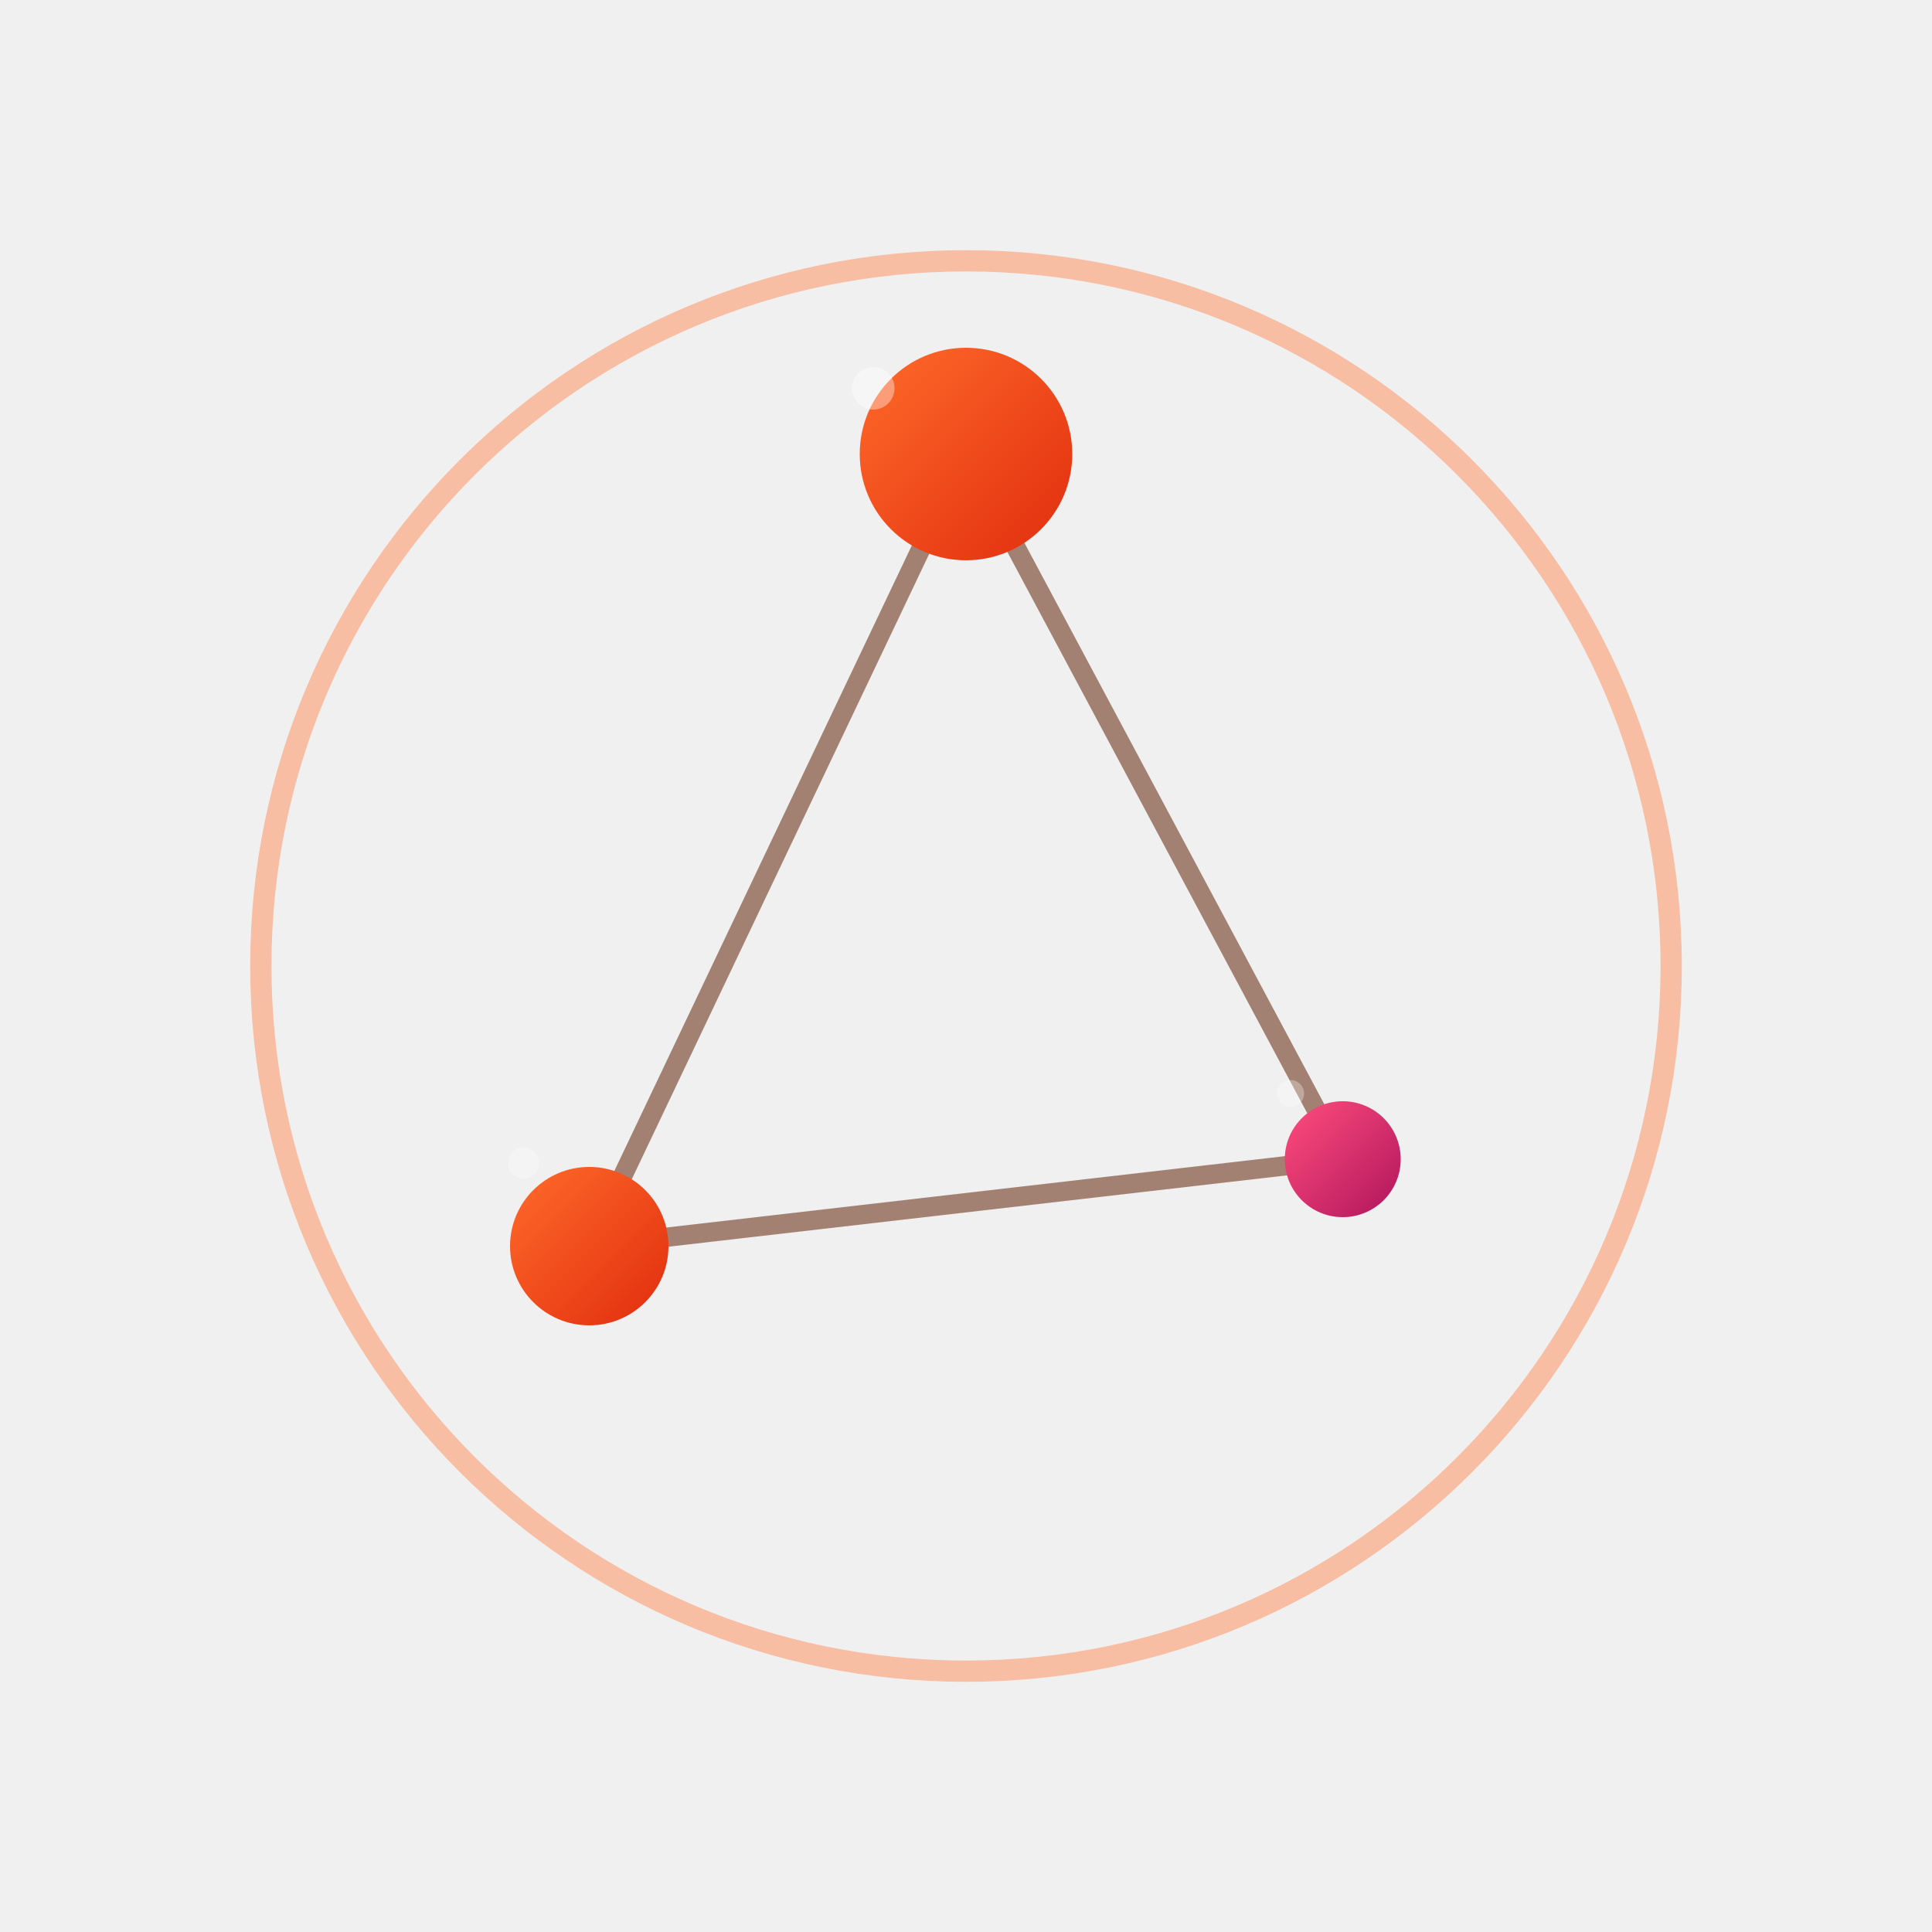
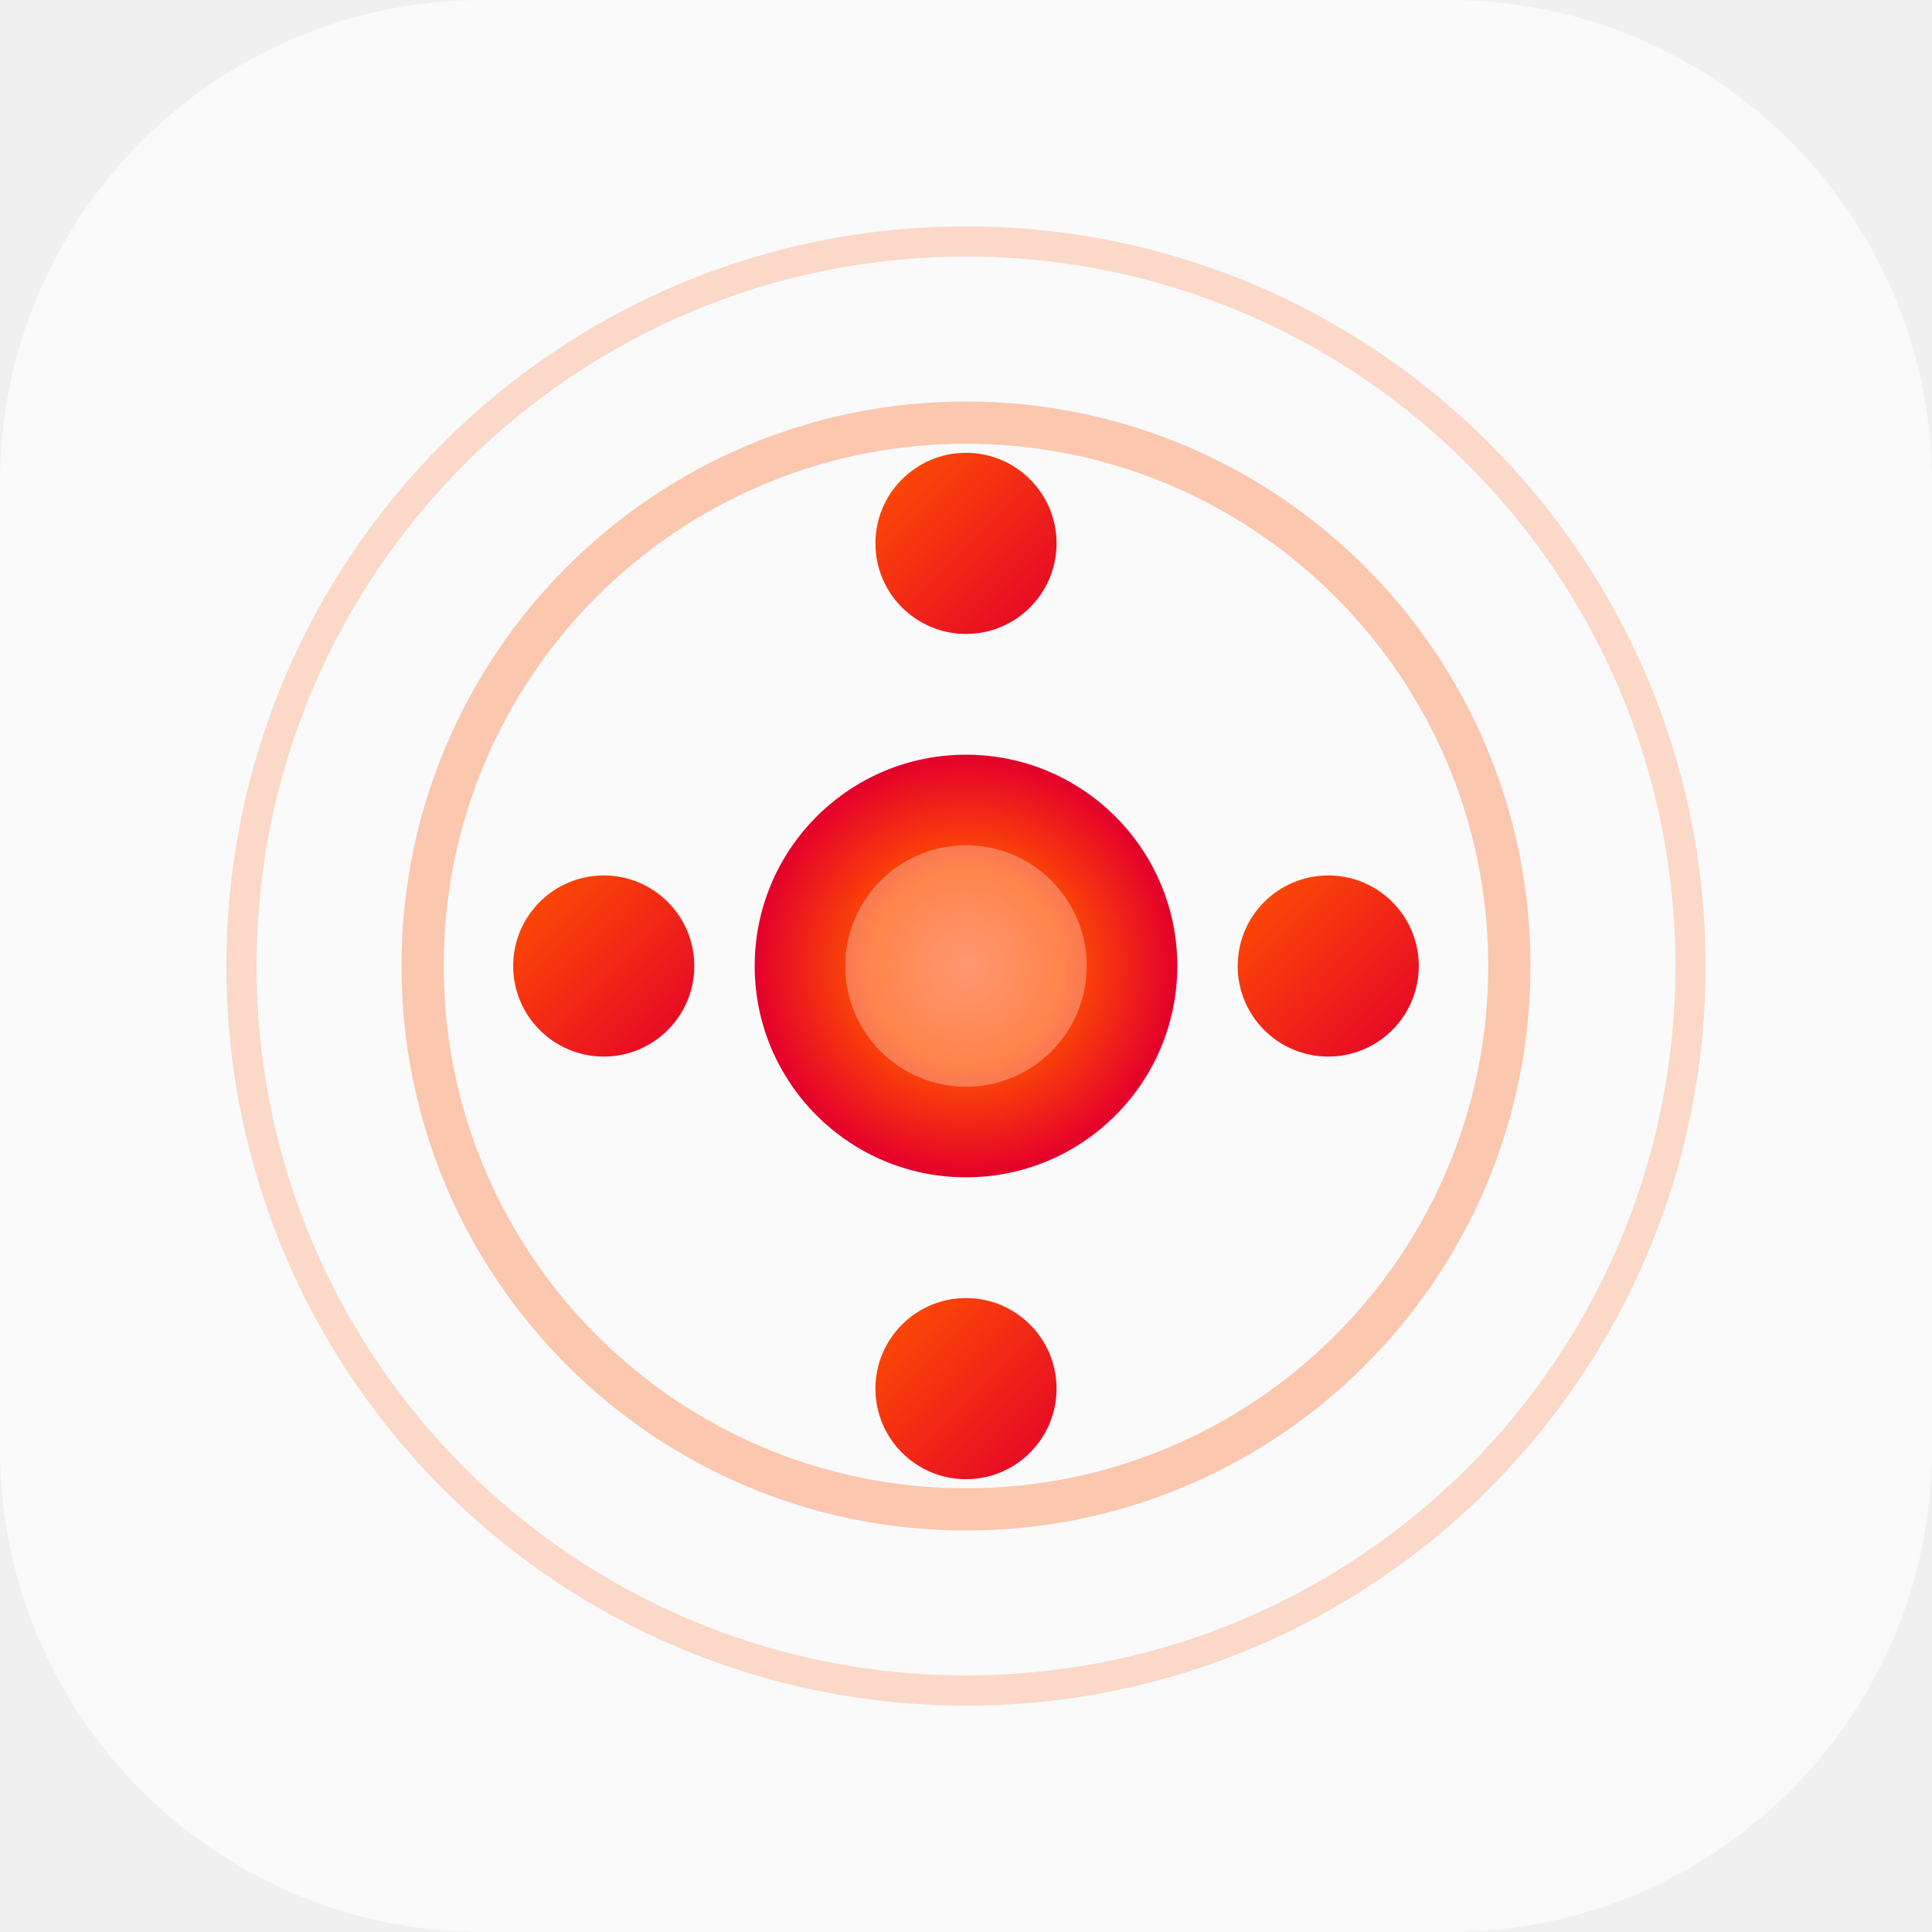
- <svg xmlns="http://www.w3.org/2000/svg" width="64" height="64" viewBox="0 0 100 100">
+ <svg xmlns="http://www.w3.org/2000/svg" width="64" height="64" viewBox="0 0 64 64">
  <defs>
-     <linearGradient id="fO" x1="0%" y1="0%" x2="100%" y2="100%">
-       <stop offset="0%" stop-color="#FF6B2A" />
-       <stop offset="100%" stop-color="#E12D0E" />
+     <radialGradient id="lokazen-core" cx="50%" cy="50%" r="50%">
+       <stop offset="0%" stop-color="#FF6B35" />
+       <stop offset="45%" stop-color="#FF5200" />
+       <stop offset="100%" stop-color="#E4002B" />
+     </radialGradient>
+     <linearGradient id="lokazen-orb" x1="0%" y1="0%" x2="100%" y2="100%">
+       <stop offset="0%" stop-color="#FF5200" />
+       <stop offset="100%" stop-color="#E4002B" />
    </linearGradient>
-     <linearGradient id="fM" x1="0%" y1="0%" x2="100%" y2="100%">
-       <stop offset="0%" stop-color="#FF4D7D" />
-       <stop offset="100%" stop-color="#B0155C" />
-     </linearGradient>
+     <style>
+       /* Gentle floating animation, similar to header quantumFloat */
+       @keyframes qFloat1 {
+         0%   { transform: translate(0, -0.7px); }
+         50%  { transform: translate(0, 0.7px); }
+         100% { transform: translate(0, -0.7px); }
+       }
+       @keyframes qFloat2 {
+         0%   { transform: translate(0.6px, 0); }
+         50%  { transform: translate(-0.6px, 0.4px); }
+         100% { transform: translate(0.6px, 0); }
+       }
+       @keyframes qFloat3 {
+         0%   { transform: translate(0, 0.7px); }
+         50%  { transform: translate(0, -0.7px); }
+         100% { transform: translate(0, 0.7px); }
+       }
+       @keyframes qFloat4 {
+         0%   { transform: translate(-0.6px, 0); }
+         50%  { transform: translate(0.6px, -0.4px); }
+         100% { transform: translate(-0.6px, 0); }
+       }
+       .orb {
+         transform-box: fill-box;
+         transform-origin: center;
+       }
+       .orb--1 { animation: qFloat1 4s ease-in-out infinite; }
+       .orb--2 { animation: qFloat2 4s ease-in-out infinite 0.4s; }
+       .orb--3 { animation: qFloat3 4s ease-in-out infinite 0.8s; }
+       .orb--4 { animation: qFloat4 4s ease-in-out infinite 1.2s; }
+     </style>
  </defs>
-   <circle cx="50" cy="50" r="36.5" fill="none" stroke="rgba(255, 130, 70, 0.45)" stroke-width="1.1" />
-   <g>
-     <animateTransform attributeName="transform" type="translate" values="0 0; 0 -0.4; 0 0" dur="4.5s" repeatCount="indefinite" />
-     <line x1="50" y1="23.5" x2="30.5" y2="64.5" stroke="rgba(110, 55, 30, 0.6)" stroke-width="1" stroke-linecap="round" />
-     <line x1="50" y1="23.5" x2="69.5" y2="60" stroke="rgba(110, 55, 30, 0.6)" stroke-width="1" stroke-linecap="round" />
-     <line x1="30.5" y1="64.5" x2="69.5" y2="60" stroke="rgba(110, 55, 30, 0.6)" stroke-width="1" stroke-linecap="round" />
-     <circle cx="50" cy="23.5" r="5.5" fill="url(#fO)" />
-     <circle cx="45.2" cy="20.1" r="1.1" fill="white" fill-opacity="0.38" />
-     <circle cx="30.5" cy="64.5" r="4.1" fill="url(#fO)" />
-     <circle cx="27.1" cy="60.2" r="0.8" fill="white" fill-opacity="0.3" />
-     <circle cx="69.5" cy="60" r="3" fill="url(#fM)" />
-     <circle cx="66.8" cy="56.6" r="0.7" fill="white" fill-opacity="0.3" />
-   </g>
+   <rect width="64" height="64" rx="16" fill="#FAFAFA" />
+   <circle cx="32" cy="32" r="18" fill="none" stroke="#FF5200" stroke-width="1.4" stroke-opacity="0.3" />
+   <circle cx="32" cy="32" r="24" fill="none" stroke="#FF5200" stroke-width="1" stroke-opacity="0.2" />
+   <circle cx="32" cy="32" r="7" fill="url(#lokazen-core)" />
+   <circle cx="32" cy="32" r="4" fill="#FFFFFF" opacity="0.3" />
+   <circle class="orb orb--1" cx="32" cy="18" r="3" fill="url(#lokazen-orb)" />
+   <circle class="orb orb--2" cx="44" cy="32" r="3" fill="url(#lokazen-orb)" />
+   <circle class="orb orb--3" cx="32" cy="46" r="3" fill="url(#lokazen-orb)" />
+   <circle class="orb orb--4" cx="20" cy="32" r="3" fill="url(#lokazen-orb)" />
</svg>
